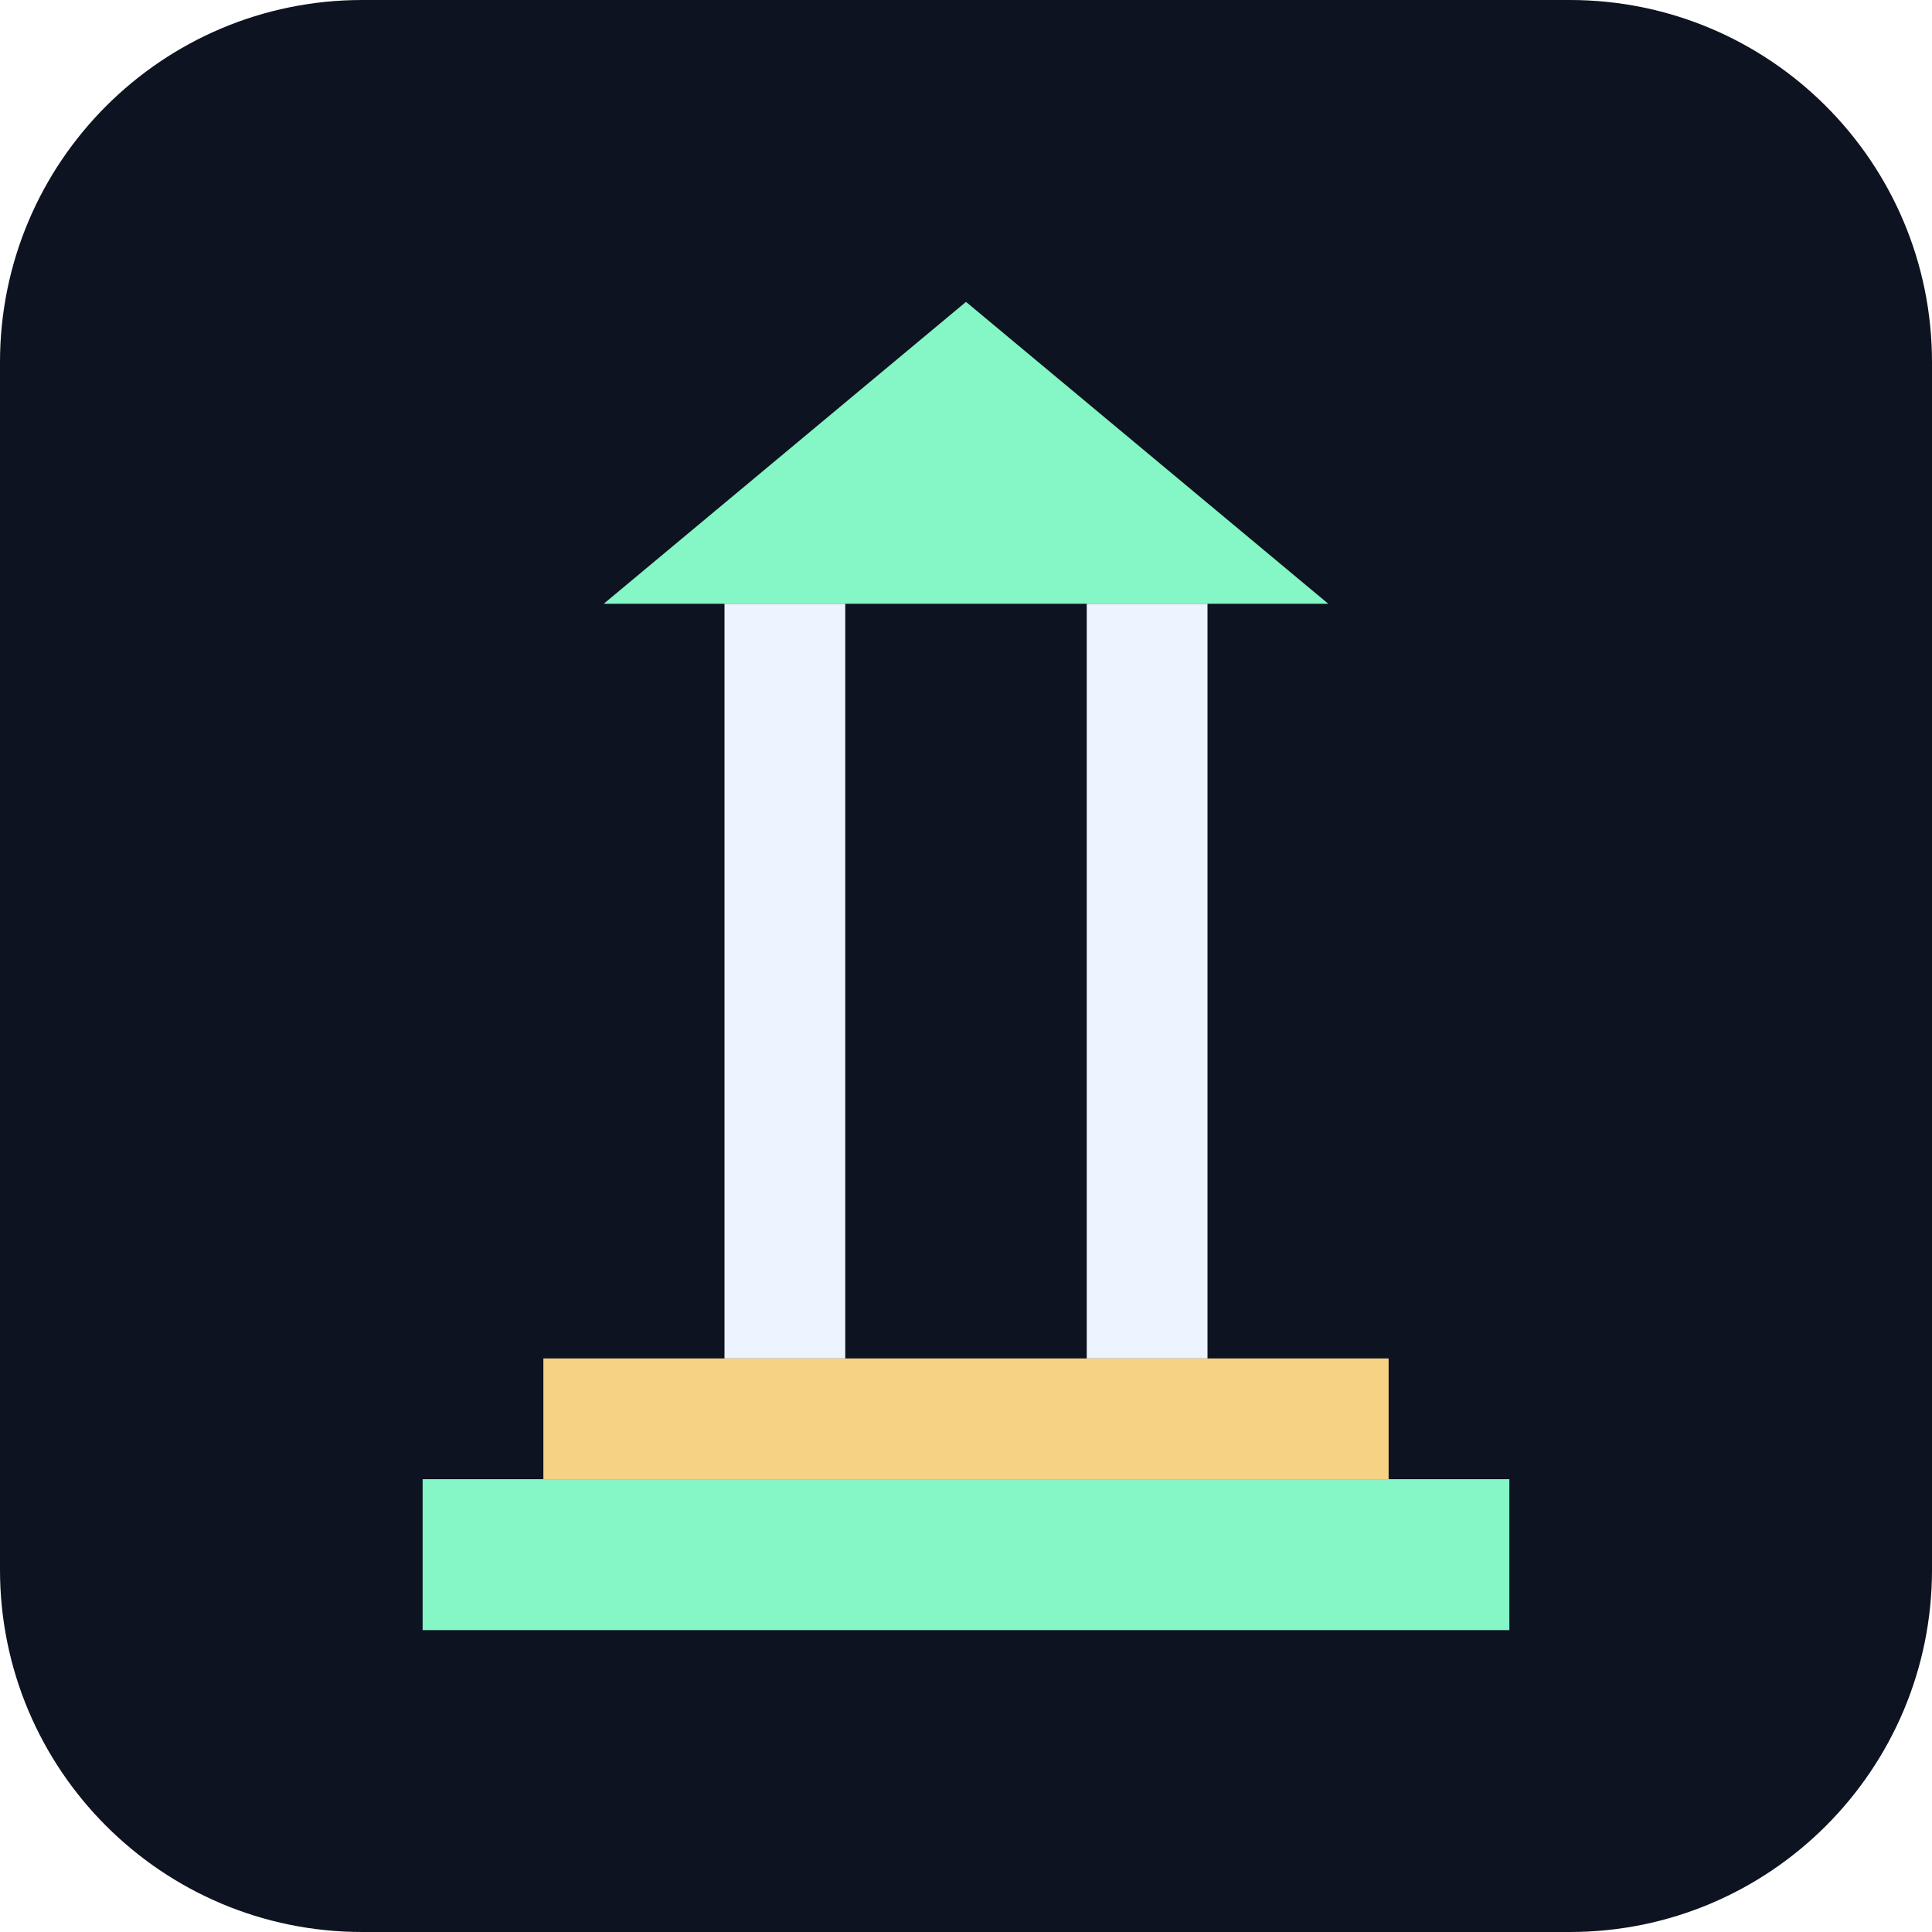
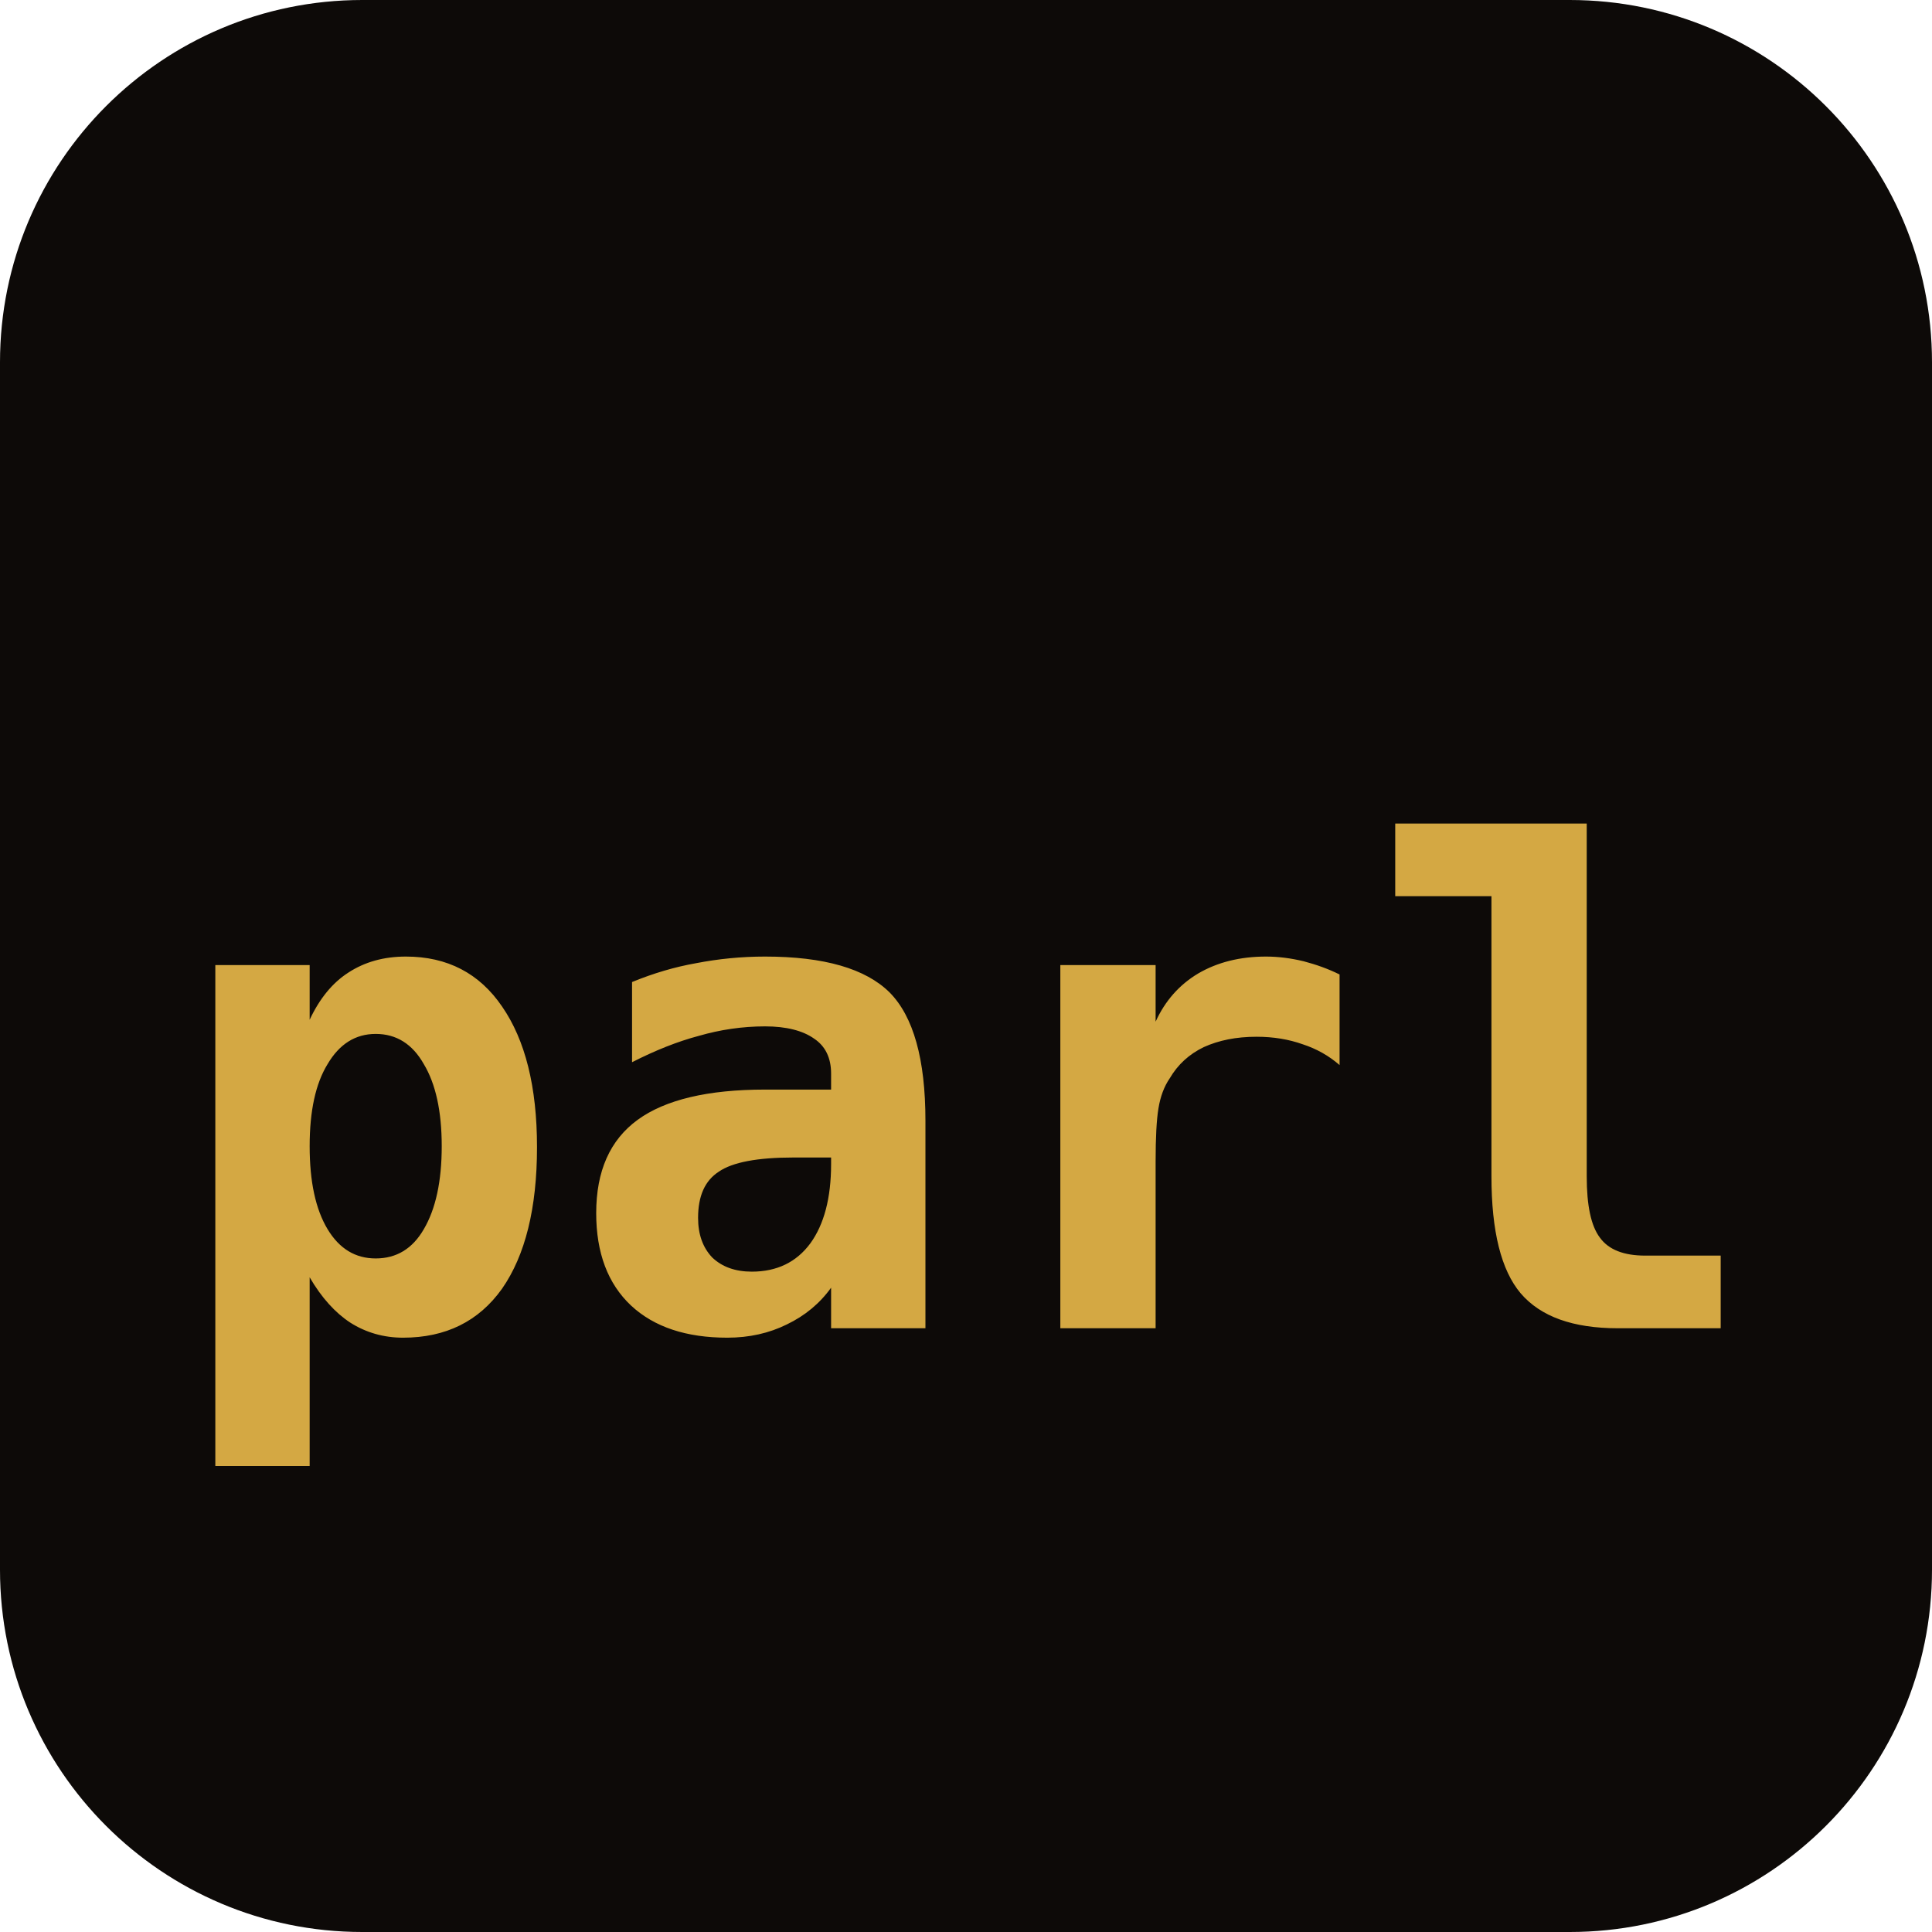
- <svg xmlns="http://www.w3.org/2000/svg" viewBox="0 0 64 64">
-   <rect width="64" height="64" rx="12" fill="#0d1320" />
-   <path d="M14 49h36v5H14z" fill="#85f6c5" />
-   <path d="M18 45h28v4H18z" fill="#f6d285" />
-   <path d="M24 20h4v25h-4zM36 20h4v25h-4z" fill="#edf4ff" />
-   <path d="M20 20h24l-12-10z" fill="#85f6c5" />
+ <svg xmlns="http://www.w3.org/2000/svg" viewBox="0 0 32 32">
+   <rect width="32" height="32" rx="6" fill="#0d0a08" />
+   <text x="16" y="22" font-family="monospace" font-size="11" font-weight="bold" fill="#d4a843" text-anchor="middle">parl</text>
</svg>
